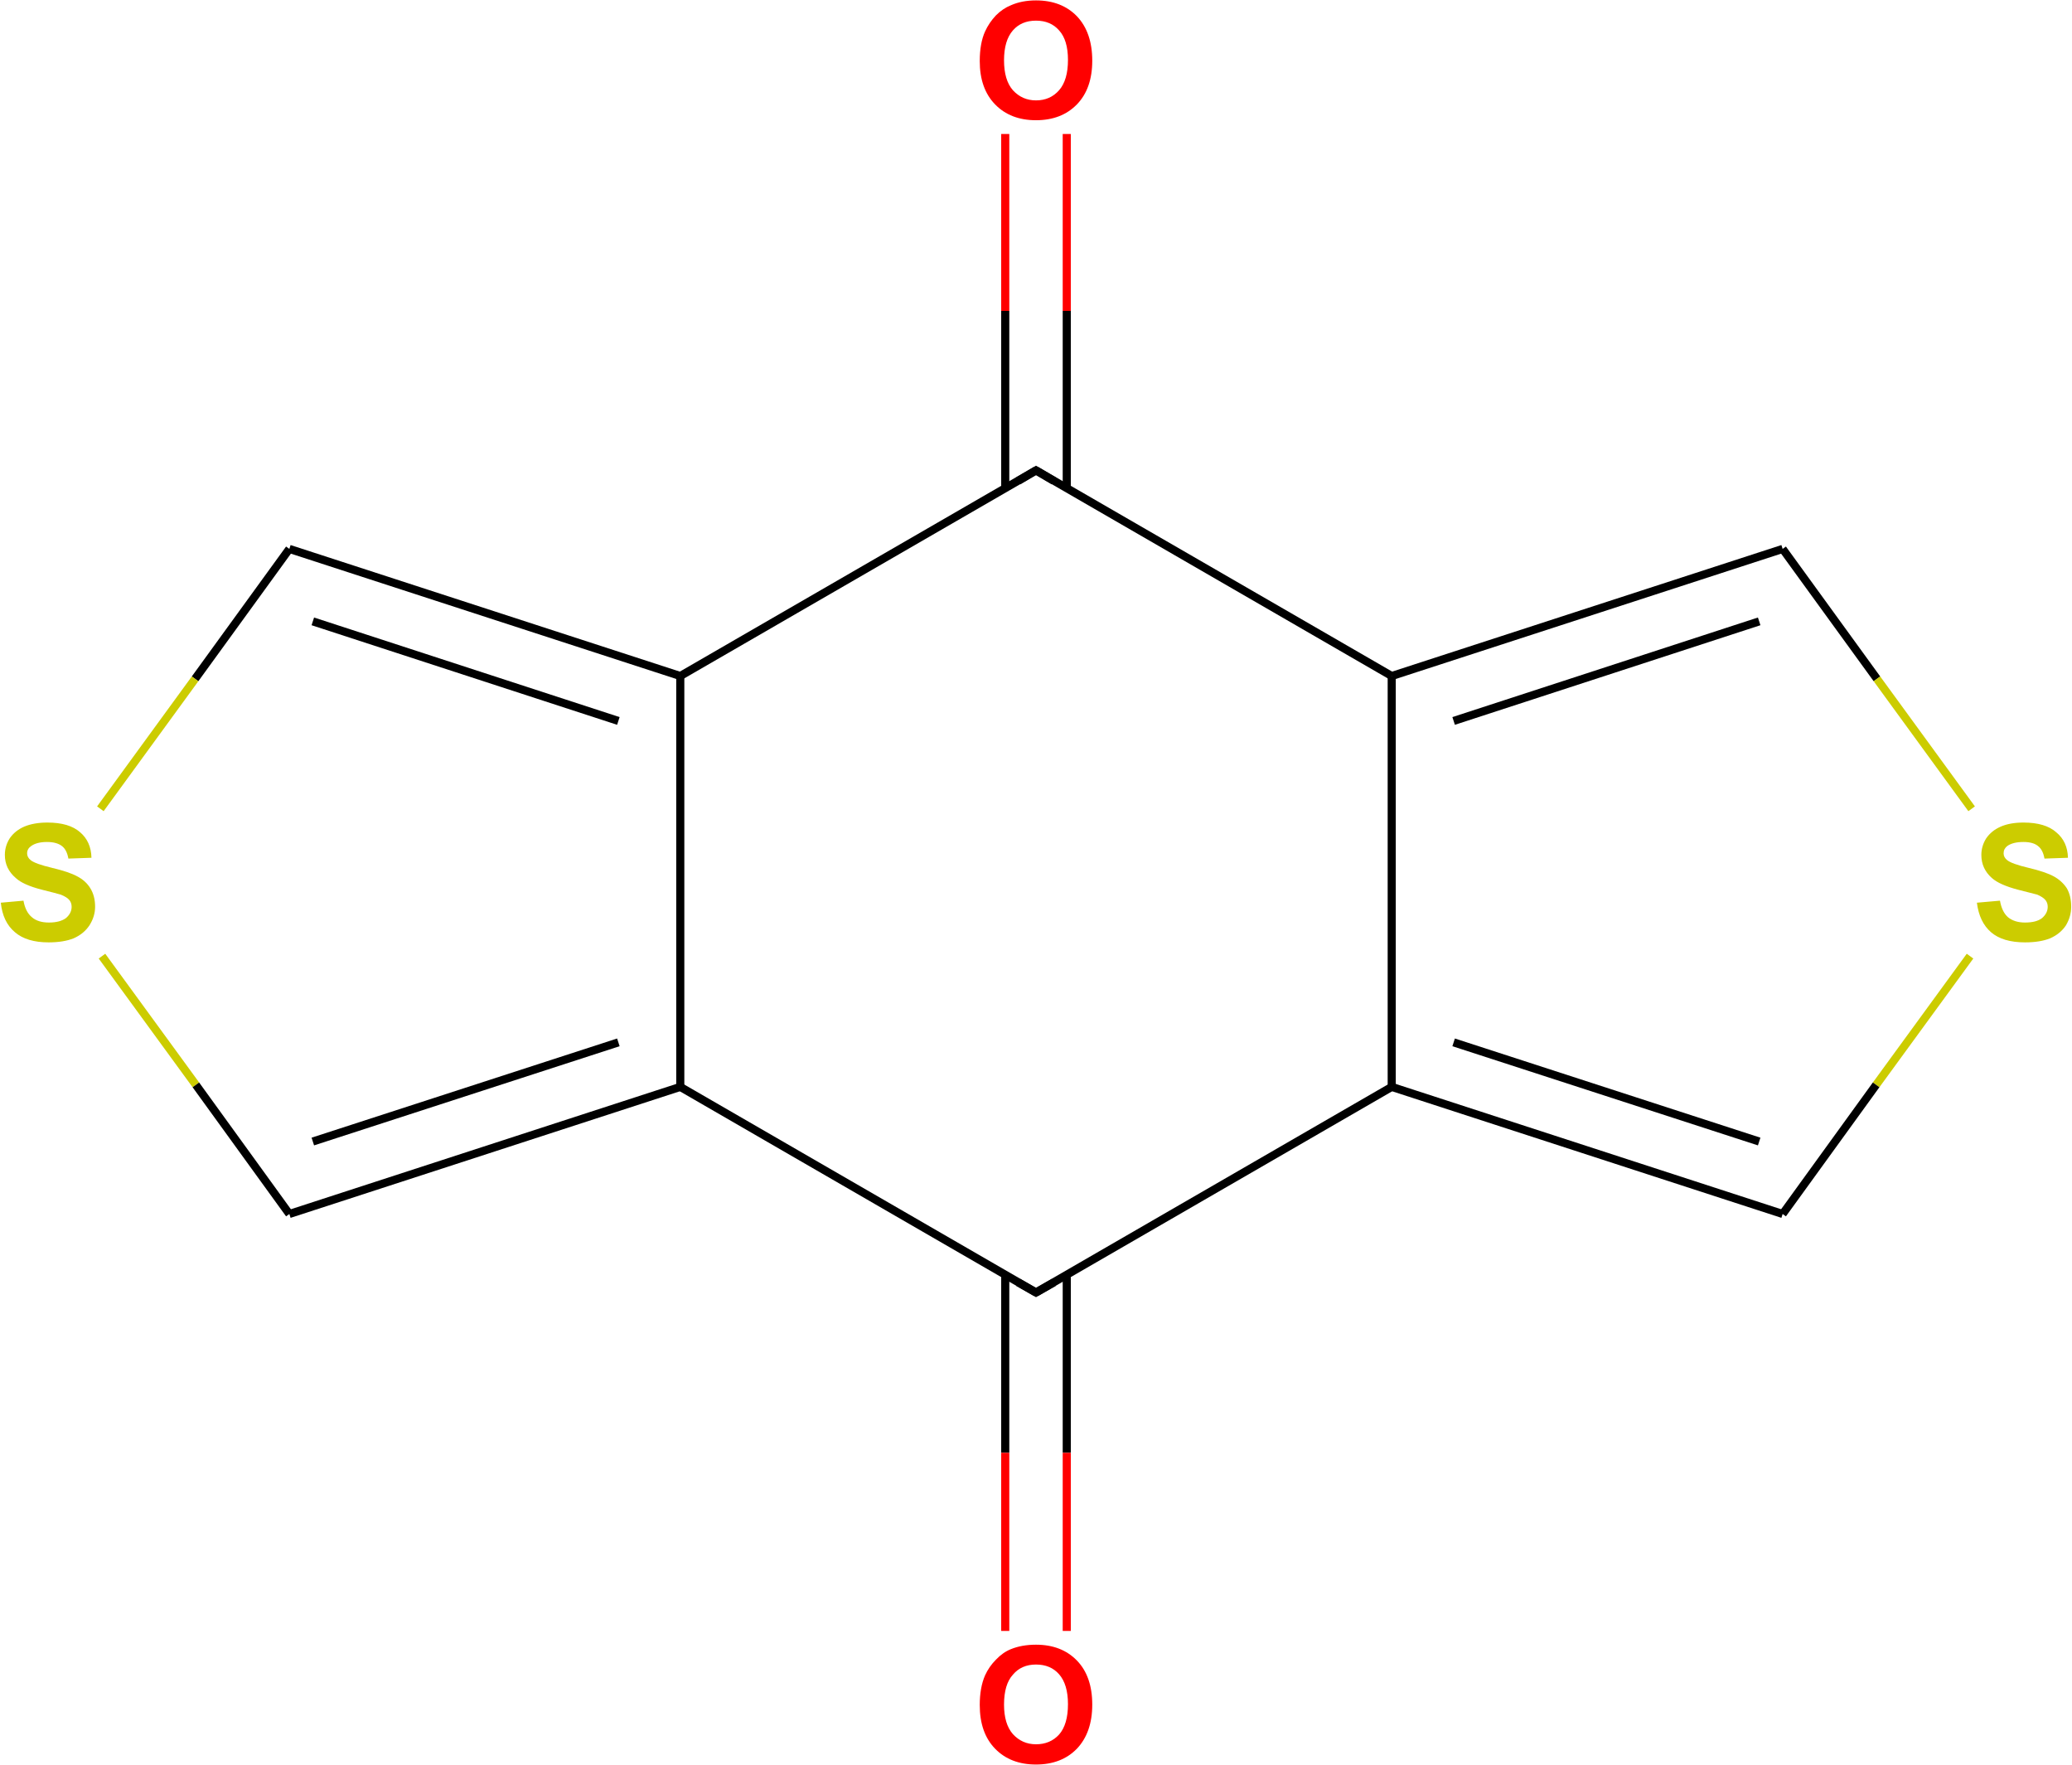
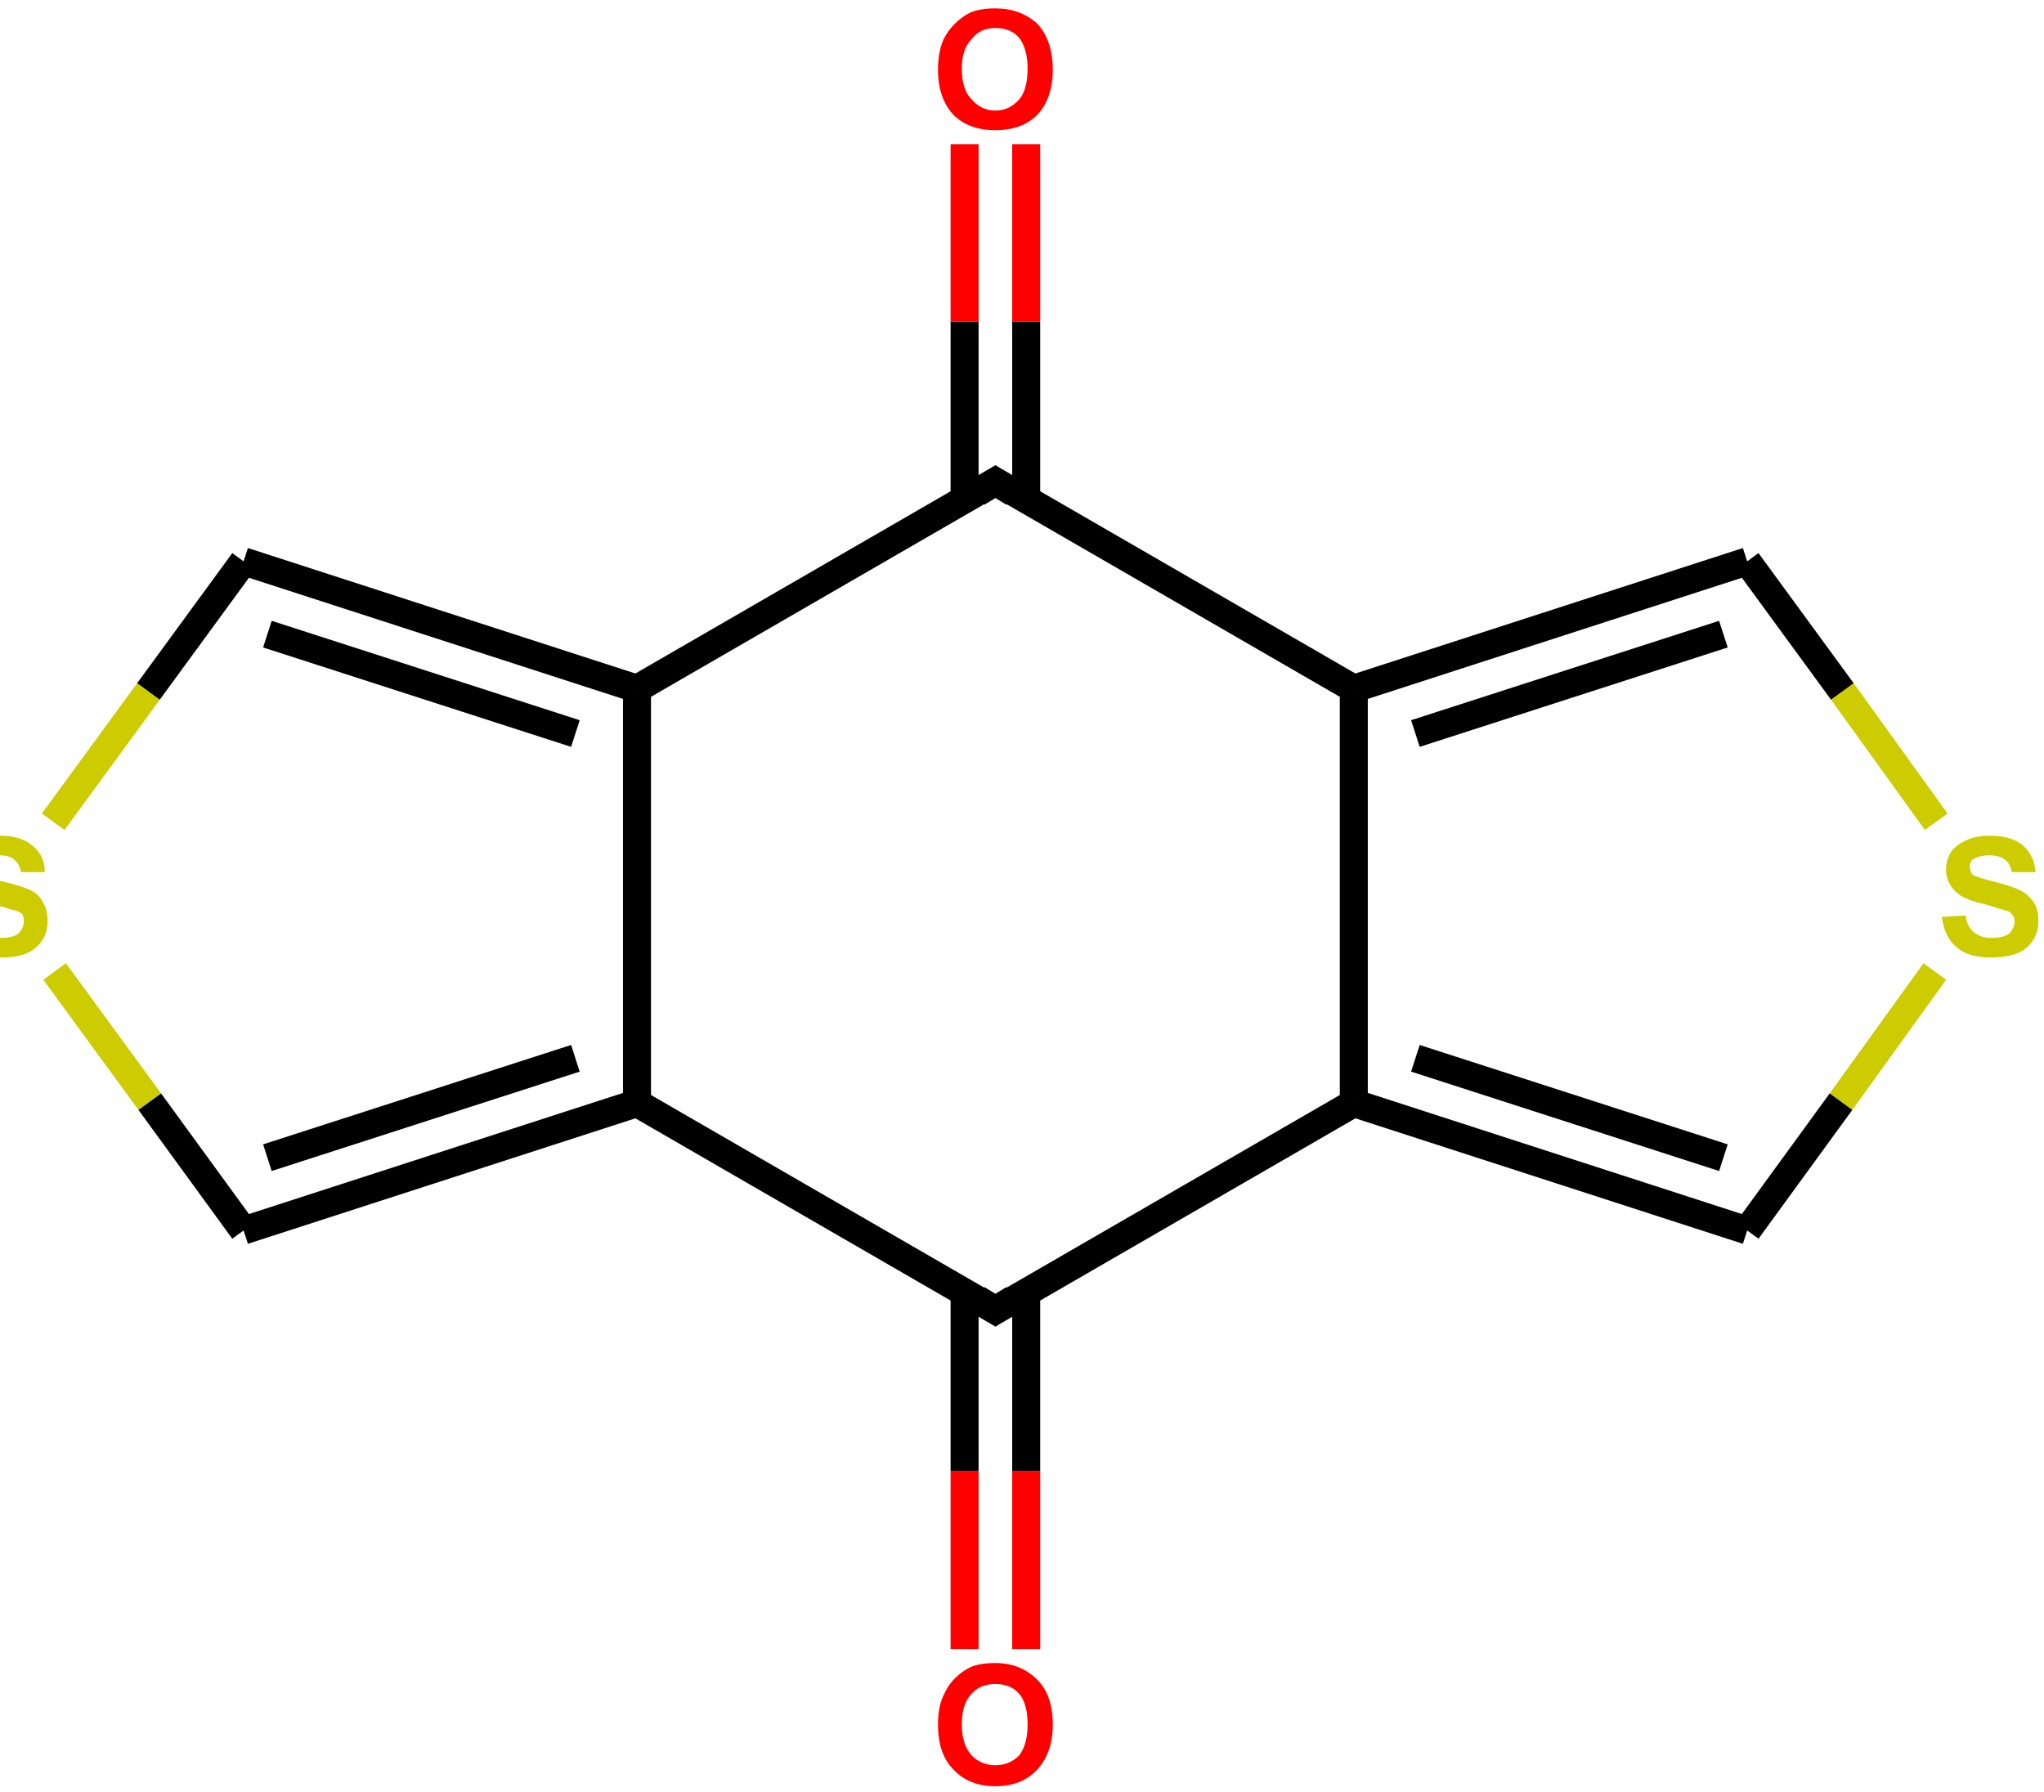
- <svg xmlns="http://www.w3.org/2000/svg" version="1.1" baseProfile="full" xml:space="preserve" width="512" height="436" viewBox="0 38 512 436">
+ <svg xmlns="http://www.w3.org/2000/svg" version="1.1" baseProfile="full" xml:space="preserve" width="146" height="128" viewBox="0 283 146 128">
  <rect style="opacity:1.0;fill:#FFFFFF;stroke:none" width="512.0" height="512.0" x="0.0" y="0.0"> </rect>
-   <path class="bond-1 atom-1 atom-2" d="M 71.5,337.9 L 168.1,306.5" style="fill:none;fill-rule:evenodd;stroke:#000000;stroke-width:2.0px;stroke-linecap:butt;stroke-linejoin:miter;stroke-opacity:1" />
-   <path class="bond-1 atom-1 atom-2" d="M 77.3,320.0 L 152.8,295.5" style="fill:none;fill-rule:evenodd;stroke:#000000;stroke-width:2.0px;stroke-linecap:butt;stroke-linejoin:miter;stroke-opacity:1" />
-   <path class="bond-2 atom-2 atom-3" d="M 168.1,306.5 L 168.1,205.0" style="fill:none;fill-rule:evenodd;stroke:#000000;stroke-width:2.0px;stroke-linecap:butt;stroke-linejoin:miter;stroke-opacity:1" />
-   <path class="bond-3 atom-3 atom-4" d="M 168.1,205.0 L 71.5,173.6" style="fill:none;fill-rule:evenodd;stroke:#000000;stroke-width:2.0px;stroke-linecap:butt;stroke-linejoin:miter;stroke-opacity:1" />
-   <path class="bond-3 atom-3 atom-4" d="M 152.8,216.1 L 77.3,191.5" style="fill:none;fill-rule:evenodd;stroke:#000000;stroke-width:2.0px;stroke-linecap:butt;stroke-linejoin:miter;stroke-opacity:1" />
-   <path class="bond-5 atom-4 atom-6" d="M 71.5,173.6 L 48.2,205.7" style="fill:none;fill-rule:evenodd;stroke:#000000;stroke-width:2.0px;stroke-linecap:butt;stroke-linejoin:miter;stroke-opacity:1" />
-   <path class="bond-5 atom-4 atom-6" d="M 48.2,205.7 L 24.8,237.8" style="fill:none;fill-rule:evenodd;stroke:#CCCC00;stroke-width:2.0px;stroke-linecap:butt;stroke-linejoin:miter;stroke-opacity:1" />
-   <path class="bond-6 atom-3 atom-7" d="M 168.1,205.0 L 256.0,154.2" style="fill:none;fill-rule:evenodd;stroke:#000000;stroke-width:2.0px;stroke-linecap:butt;stroke-linejoin:miter;stroke-opacity:1" />
-   <path class="bond-7 atom-7 atom-8" d="M 263.6,158.6 L 263.6,114.8" style="fill:none;fill-rule:evenodd;stroke:#000000;stroke-width:2.0px;stroke-linecap:butt;stroke-linejoin:miter;stroke-opacity:1" />
-   <path class="bond-7 atom-7 atom-8" d="M 263.6,114.8 L 263.6,71.1" style="fill:none;fill-rule:evenodd;stroke:#FF0000;stroke-width:2.0px;stroke-linecap:butt;stroke-linejoin:miter;stroke-opacity:1" />
-   <path class="bond-7 atom-7 atom-8" d="M 248.4,158.6 L 248.4,114.8" style="fill:none;fill-rule:evenodd;stroke:#000000;stroke-width:2.0px;stroke-linecap:butt;stroke-linejoin:miter;stroke-opacity:1" />
-   <path class="bond-7 atom-7 atom-8" d="M 248.4,114.8 L 248.4,71.1" style="fill:none;fill-rule:evenodd;stroke:#FF0000;stroke-width:2.0px;stroke-linecap:butt;stroke-linejoin:miter;stroke-opacity:1" />
-   <path class="bond-8 atom-7 atom-9" d="M 256.0,154.2 L 343.9,205.0" style="fill:none;fill-rule:evenodd;stroke:#000000;stroke-width:2.0px;stroke-linecap:butt;stroke-linejoin:miter;stroke-opacity:1" />
-   <path class="bond-9 atom-9 atom-10" d="M 343.9,205.0 L 440.5,173.6" style="fill:none;fill-rule:evenodd;stroke:#000000;stroke-width:2.0px;stroke-linecap:butt;stroke-linejoin:miter;stroke-opacity:1" />
-   <path class="bond-9 atom-9 atom-10" d="M 359.2,216.1 L 434.7,191.5" style="fill:none;fill-rule:evenodd;stroke:#000000;stroke-width:2.0px;stroke-linecap:butt;stroke-linejoin:miter;stroke-opacity:1" />
-   <path class="bond-11 atom-10 atom-12" d="M 440.5,173.6 L 463.8,205.7" style="fill:none;fill-rule:evenodd;stroke:#000000;stroke-width:2.0px;stroke-linecap:butt;stroke-linejoin:miter;stroke-opacity:1" />
-   <path class="bond-11 atom-10 atom-12" d="M 463.8,205.7 L 487.2,237.8" style="fill:none;fill-rule:evenodd;stroke:#CCCC00;stroke-width:2.0px;stroke-linecap:butt;stroke-linejoin:miter;stroke-opacity:1" />
-   <path class="bond-12 atom-12 atom-13" d="M 486.8,274.2 L 463.6,306.0" style="fill:none;fill-rule:evenodd;stroke:#CCCC00;stroke-width:2.0px;stroke-linecap:butt;stroke-linejoin:miter;stroke-opacity:1" />
-   <path class="bond-12 atom-12 atom-13" d="M 463.6,306.0 L 440.5,337.9" style="fill:none;fill-rule:evenodd;stroke:#000000;stroke-width:2.0px;stroke-linecap:butt;stroke-linejoin:miter;stroke-opacity:1" />
-   <path class="bond-14 atom-13 atom-15" d="M 440.5,337.9 L 343.9,306.5" style="fill:none;fill-rule:evenodd;stroke:#000000;stroke-width:2.0px;stroke-linecap:butt;stroke-linejoin:miter;stroke-opacity:1" />
-   <path class="bond-14 atom-13 atom-15" d="M 434.7,320.0 L 359.2,295.5" style="fill:none;fill-rule:evenodd;stroke:#000000;stroke-width:2.0px;stroke-linecap:butt;stroke-linejoin:miter;stroke-opacity:1" />
-   <path class="bond-15 atom-15 atom-16" d="M 343.9,306.5 L 256.0,357.3" style="fill:none;fill-rule:evenodd;stroke:#000000;stroke-width:2.0px;stroke-linecap:butt;stroke-linejoin:miter;stroke-opacity:1" />
-   <path class="bond-16 atom-16 atom-17" d="M 248.4,352.9 L 248.4,396.9" style="fill:none;fill-rule:evenodd;stroke:#000000;stroke-width:2.0px;stroke-linecap:butt;stroke-linejoin:miter;stroke-opacity:1" />
-   <path class="bond-16 atom-16 atom-17" d="M 248.4,396.9 L 248.4,440.9" style="fill:none;fill-rule:evenodd;stroke:#FF0000;stroke-width:2.0px;stroke-linecap:butt;stroke-linejoin:miter;stroke-opacity:1" />
-   <path class="bond-16 atom-16 atom-17" d="M 263.6,352.9 L 263.6,396.9" style="fill:none;fill-rule:evenodd;stroke:#000000;stroke-width:2.0px;stroke-linecap:butt;stroke-linejoin:miter;stroke-opacity:1" />
-   <path class="bond-16 atom-16 atom-17" d="M 263.6,396.9 L 263.6,440.9" style="fill:none;fill-rule:evenodd;stroke:#FF0000;stroke-width:2.0px;stroke-linecap:butt;stroke-linejoin:miter;stroke-opacity:1" />
-   <path class="bond-17 atom-6 atom-1" d="M 25.2,274.2 L 48.4,306.0" style="fill:none;fill-rule:evenodd;stroke:#CCCC00;stroke-width:2.0px;stroke-linecap:butt;stroke-linejoin:miter;stroke-opacity:1" />
-   <path class="bond-17 atom-6 atom-1" d="M 48.4,306.0 L 71.5,337.9" style="fill:none;fill-rule:evenodd;stroke:#000000;stroke-width:2.0px;stroke-linecap:butt;stroke-linejoin:miter;stroke-opacity:1" />
-   <path class="bond-18 atom-15 atom-9" d="M 343.9,306.5 L 343.9,205.0" style="fill:none;fill-rule:evenodd;stroke:#000000;stroke-width:2.0px;stroke-linecap:butt;stroke-linejoin:miter;stroke-opacity:1" />
-   <path class="bond-19 atom-16 atom-2" d="M 256.0,357.3 L 168.1,306.5" style="fill:none;fill-rule:evenodd;stroke:#000000;stroke-width:2.0px;stroke-linecap:butt;stroke-linejoin:miter;stroke-opacity:1" />
-   <path d="M 251.6,156.8 L 256.0,154.2 L 260.4,156.8" style="fill:none;stroke:#000000;stroke-width:2.0px;stroke-linecap:butt;stroke-linejoin:miter;stroke-opacity:1;" />
-   <path d="M 260.4,354.8 L 256.0,357.3 L 251.6,354.8" style="fill:none;stroke:#000000;stroke-width:2.0px;stroke-linecap:butt;stroke-linejoin:miter;stroke-opacity:1;" />
-   <path class="atom-6" d="M 0.2 261.0 L 5.8 260.5 Q 6.3 263.3, 7.9 264.6 Q 9.4 265.9, 12.1 265.9 Q 14.8 265.9, 16.3 264.8 Q 17.7 263.6, 17.7 262.0 Q 17.7 261.0, 17.1 260.3 Q 16.5 259.6, 15.0 259.0 Q 14.0 258.7, 10.4 257.8 Q 5.7 256.6, 3.9 254.9 Q 1.2 252.6, 1.2 249.2 Q 1.2 247.0, 2.4 245.1 Q 3.7 243.2, 6.0 242.2 Q 8.4 241.2, 11.7 241.2 Q 17.1 241.2, 19.8 243.6 Q 22.5 245.9, 22.6 249.9 L 16.9 250.1 Q 16.5 247.9, 15.3 247.0 Q 14.0 246.0, 11.6 246.0 Q 9.1 246.0, 7.7 247.0 Q 6.7 247.7, 6.7 248.8 Q 6.7 249.8, 7.6 250.5 Q 8.7 251.4, 12.9 252.4 Q 17.1 253.4, 19.1 254.5 Q 21.2 255.6, 22.3 257.4 Q 23.5 259.3, 23.5 262.0 Q 23.5 264.4, 22.1 266.6 Q 20.7 268.7, 18.2 269.8 Q 15.7 270.8, 12.0 270.8 Q 6.6 270.8, 3.7 268.3 Q 0.7 265.8, 0.2 261.0 " fill="#CCCC00" />
-   <path class="atom-8" d="M 242.1 53.1 Q 242.1 48.7, 243.4 45.8 Q 244.4 43.6, 246.1 41.8 Q 247.8 40.1, 249.8 39.3 Q 252.5 38.1, 256.0 38.1 Q 262.3 38.1, 266.1 42.0 Q 269.9 46.0, 269.9 53.0 Q 269.9 59.9, 266.1 63.8 Q 262.3 67.7, 256.0 67.7 Q 249.7 67.7, 245.9 63.8 Q 242.1 59.9, 242.1 53.1 M 248.1 52.9 Q 248.1 57.8, 250.3 60.3 Q 252.6 62.8, 256.0 62.8 Q 259.5 62.8, 261.7 60.3 Q 263.9 57.8, 263.9 52.8 Q 263.9 47.9, 261.7 45.5 Q 259.6 43.1, 256.0 43.1 Q 252.4 43.1, 250.3 45.5 Q 248.1 48.0, 248.1 52.9 " fill="#FF0000" />
-   <path class="atom-12" d="M 488.5 261.0 L 494.2 260.5 Q 494.7 263.3, 496.2 264.6 Q 497.8 265.9, 500.4 265.9 Q 503.2 265.9, 504.6 264.8 Q 506.0 263.6, 506.0 262.0 Q 506.0 261.0, 505.4 260.3 Q 504.8 259.6, 503.4 259.0 Q 502.3 258.7, 498.7 257.8 Q 494.1 256.6, 492.2 254.9 Q 489.6 252.6, 489.6 249.2 Q 489.6 247.0, 490.8 245.1 Q 492.1 243.2, 494.4 242.2 Q 496.7 241.2, 500.0 241.2 Q 505.4 241.2, 508.1 243.6 Q 510.9 245.9, 511.0 249.9 L 505.2 250.1 Q 504.8 247.9, 503.6 247.0 Q 502.4 246.0, 500.0 246.0 Q 497.4 246.0, 496.0 247.0 Q 495.1 247.7, 495.1 248.8 Q 495.1 249.8, 496.0 250.5 Q 497.1 251.4, 501.3 252.4 Q 505.5 253.4, 507.5 254.5 Q 509.5 255.6, 510.7 257.4 Q 511.8 259.3, 511.8 262.0 Q 511.8 264.4, 510.5 266.6 Q 509.1 268.7, 506.6 269.8 Q 504.1 270.8, 500.4 270.8 Q 494.9 270.8, 492.0 268.3 Q 489.1 265.8, 488.5 261.0 " fill="#CCCC00" />
-   <path class="atom-17" d="M 242.1 459.2 Q 242.1 454.9, 243.4 451.9 Q 244.4 449.7, 246.1 448.0 Q 247.8 446.2, 249.8 445.4 Q 252.5 444.3, 256.0 444.3 Q 262.3 444.3, 266.1 448.2 Q 269.9 452.1, 269.9 459.1 Q 269.9 466.0, 266.1 470.0 Q 262.3 473.9, 256.0 473.9 Q 249.7 473.9, 245.9 470.0 Q 242.1 466.1, 242.1 459.2 M 248.1 459.1 Q 248.1 463.9, 250.3 466.4 Q 252.6 468.9, 256.0 468.9 Q 259.5 468.9, 261.7 466.5 Q 263.9 464.0, 263.9 459.0 Q 263.9 454.1, 261.7 451.6 Q 259.6 449.2, 256.0 449.2 Q 252.4 449.2, 250.3 451.7 Q 248.1 454.1, 248.1 459.1 " fill="#FF0000" />
+   <path class="bond-1 atom-1 atom-2" d="M 17.4,370.9 L 45.5,361.8" style="fill:none;fill-rule:evenodd;stroke:#000000;stroke-width:2.0px;stroke-linecap:butt;stroke-linejoin:miter;stroke-opacity:1" />
+   <path class="bond-1 atom-1 atom-2" d="M 19.1,365.7 L 41.1,358.6" style="fill:none;fill-rule:evenodd;stroke:#000000;stroke-width:2.0px;stroke-linecap:butt;stroke-linejoin:miter;stroke-opacity:1" />
+   <path class="bond-2 atom-2 atom-3" d="M 45.5,361.8 L 45.5,332.2" style="fill:none;fill-rule:evenodd;stroke:#000000;stroke-width:2.0px;stroke-linecap:butt;stroke-linejoin:miter;stroke-opacity:1" />
+   <path class="bond-3 atom-3 atom-4" d="M 45.5,332.2 L 17.4,323.1" style="fill:none;fill-rule:evenodd;stroke:#000000;stroke-width:2.0px;stroke-linecap:butt;stroke-linejoin:miter;stroke-opacity:1" />
+   <path class="bond-3 atom-3 atom-4" d="M 41.1,335.4 L 19.1,328.3" style="fill:none;fill-rule:evenodd;stroke:#000000;stroke-width:2.0px;stroke-linecap:butt;stroke-linejoin:miter;stroke-opacity:1" />
+   <path class="bond-5 atom-4 atom-6" d="M 17.4,323.1 L 10.6,332.4" style="fill:none;fill-rule:evenodd;stroke:#000000;stroke-width:2.0px;stroke-linecap:butt;stroke-linejoin:miter;stroke-opacity:1" />
+   <path class="bond-5 atom-4 atom-6" d="M 10.6,332.4 L 3.8,341.7" style="fill:none;fill-rule:evenodd;stroke:#CCCC00;stroke-width:2.0px;stroke-linecap:butt;stroke-linejoin:miter;stroke-opacity:1" />
+   <path class="bond-6 atom-3 atom-7" d="M 45.5,332.2 L 71.1,317.4" style="fill:none;fill-rule:evenodd;stroke:#000000;stroke-width:2.0px;stroke-linecap:butt;stroke-linejoin:miter;stroke-opacity:1" />
+   <path class="bond-7 atom-7 atom-8" d="M 73.3,318.7 L 73.3,306.0" style="fill:none;fill-rule:evenodd;stroke:#000000;stroke-width:2.0px;stroke-linecap:butt;stroke-linejoin:miter;stroke-opacity:1" />
+   <path class="bond-7 atom-7 atom-8" d="M 73.3,306.0 L 73.3,293.3" style="fill:none;fill-rule:evenodd;stroke:#FF0000;stroke-width:2.0px;stroke-linecap:butt;stroke-linejoin:miter;stroke-opacity:1" />
+   <path class="bond-7 atom-7 atom-8" d="M 68.9,318.7 L 68.9,306.0" style="fill:none;fill-rule:evenodd;stroke:#000000;stroke-width:2.0px;stroke-linecap:butt;stroke-linejoin:miter;stroke-opacity:1" />
+   <path class="bond-7 atom-7 atom-8" d="M 68.9,306.0 L 68.9,293.3" style="fill:none;fill-rule:evenodd;stroke:#FF0000;stroke-width:2.0px;stroke-linecap:butt;stroke-linejoin:miter;stroke-opacity:1" />
+   <path class="bond-8 atom-7 atom-9" d="M 71.1,317.4 L 96.7,332.2" style="fill:none;fill-rule:evenodd;stroke:#000000;stroke-width:2.0px;stroke-linecap:butt;stroke-linejoin:miter;stroke-opacity:1" />
+   <path class="bond-9 atom-9 atom-10" d="M 96.7,332.2 L 124.8,323.1" style="fill:none;fill-rule:evenodd;stroke:#000000;stroke-width:2.0px;stroke-linecap:butt;stroke-linejoin:miter;stroke-opacity:1" />
+   <path class="bond-9 atom-9 atom-10" d="M 101.1,335.4 L 123.1,328.3" style="fill:none;fill-rule:evenodd;stroke:#000000;stroke-width:2.0px;stroke-linecap:butt;stroke-linejoin:miter;stroke-opacity:1" />
+   <path class="bond-11 atom-10 atom-12" d="M 124.8,323.1 L 131.6,332.4" style="fill:none;fill-rule:evenodd;stroke:#000000;stroke-width:2.0px;stroke-linecap:butt;stroke-linejoin:miter;stroke-opacity:1" />
+   <path class="bond-11 atom-10 atom-12" d="M 131.6,332.4 L 138.3,341.7" style="fill:none;fill-rule:evenodd;stroke:#CCCC00;stroke-width:2.0px;stroke-linecap:butt;stroke-linejoin:miter;stroke-opacity:1" />
+   <path class="bond-12 atom-12 atom-13" d="M 138.2,352.4 L 131.5,361.7" style="fill:none;fill-rule:evenodd;stroke:#CCCC00;stroke-width:2.0px;stroke-linecap:butt;stroke-linejoin:miter;stroke-opacity:1" />
+   <path class="bond-12 atom-12 atom-13" d="M 131.5,361.7 L 124.8,370.9" style="fill:none;fill-rule:evenodd;stroke:#000000;stroke-width:2.0px;stroke-linecap:butt;stroke-linejoin:miter;stroke-opacity:1" />
+   <path class="bond-14 atom-13 atom-15" d="M 124.8,370.9 L 96.7,361.8" style="fill:none;fill-rule:evenodd;stroke:#000000;stroke-width:2.0px;stroke-linecap:butt;stroke-linejoin:miter;stroke-opacity:1" />
+   <path class="bond-14 atom-13 atom-15" d="M 123.1,365.7 L 101.1,358.6" style="fill:none;fill-rule:evenodd;stroke:#000000;stroke-width:2.0px;stroke-linecap:butt;stroke-linejoin:miter;stroke-opacity:1" />
+   <path class="bond-15 atom-15 atom-16" d="M 96.7,361.8 L 71.1,376.6" style="fill:none;fill-rule:evenodd;stroke:#000000;stroke-width:2.0px;stroke-linecap:butt;stroke-linejoin:miter;stroke-opacity:1" />
+   <path class="bond-16 atom-16 atom-17" d="M 68.9,375.3 L 68.9,388.1" style="fill:none;fill-rule:evenodd;stroke:#000000;stroke-width:2.0px;stroke-linecap:butt;stroke-linejoin:miter;stroke-opacity:1" />
+   <path class="bond-16 atom-16 atom-17" d="M 68.9,388.1 L 68.9,400.8" style="fill:none;fill-rule:evenodd;stroke:#FF0000;stroke-width:2.0px;stroke-linecap:butt;stroke-linejoin:miter;stroke-opacity:1" />
+   <path class="bond-16 atom-16 atom-17" d="M 73.3,375.3 L 73.3,388.1" style="fill:none;fill-rule:evenodd;stroke:#000000;stroke-width:2.0px;stroke-linecap:butt;stroke-linejoin:miter;stroke-opacity:1" />
+   <path class="bond-16 atom-16 atom-17" d="M 73.3,388.1 L 73.3,400.8" style="fill:none;fill-rule:evenodd;stroke:#FF0000;stroke-width:2.0px;stroke-linecap:butt;stroke-linejoin:miter;stroke-opacity:1" />
+   <path class="bond-17 atom-6 atom-1" d="M 3.9,352.4 L 10.7,361.7" style="fill:none;fill-rule:evenodd;stroke:#CCCC00;stroke-width:2.0px;stroke-linecap:butt;stroke-linejoin:miter;stroke-opacity:1" />
+   <path class="bond-17 atom-6 atom-1" d="M 10.7,361.7 L 17.4,370.9" style="fill:none;fill-rule:evenodd;stroke:#000000;stroke-width:2.0px;stroke-linecap:butt;stroke-linejoin:miter;stroke-opacity:1" />
+   <path class="bond-18 atom-15 atom-9" d="M 96.7,361.8 L 96.7,332.2" style="fill:none;fill-rule:evenodd;stroke:#000000;stroke-width:2.0px;stroke-linecap:butt;stroke-linejoin:miter;stroke-opacity:1" />
+   <path class="bond-19 atom-16 atom-2" d="M 71.1,376.6 L 45.5,361.8" style="fill:none;fill-rule:evenodd;stroke:#000000;stroke-width:2.0px;stroke-linecap:butt;stroke-linejoin:miter;stroke-opacity:1" />
+   <path d="M 69.8,318.2 L 71.1,317.4 L 72.4,318.2" style="fill:none;stroke:#000000;stroke-width:2.0px;stroke-linecap:butt;stroke-linejoin:miter;stroke-opacity:1;" />
+   <path d="M 72.4,375.8 L 71.1,376.6 L 69.8,375.8" style="fill:none;stroke:#000000;stroke-width:2.0px;stroke-linecap:butt;stroke-linejoin:miter;stroke-opacity:1;" />
+   <path class="atom-6" d="M -3.4 348.5 L -1.8 348.4 Q -1.6 349.2, -1.2 349.6 Q -0.7 350.0, 0.1 350.0 Q 0.9 350.0, 1.3 349.7 Q 1.7 349.3, 1.7 348.8 Q 1.7 348.5, 1.6 348.3 Q 1.4 348.1, 0.9 348.0 Q 0.6 347.9, -0.4 347.6 Q -1.8 347.3, -2.4 346.8 Q -3.1 346.1, -3.1 345.1 Q -3.1 344.4, -2.8 343.8 Q -2.4 343.3, -1.7 343.0 Q -1.0 342.7, -0.0 342.7 Q 1.5 342.7, 2.3 343.4 Q 3.2 344.1, 3.2 345.3 L 1.5 345.3 Q 1.4 344.7, 1.0 344.4 Q 0.7 344.1, -0.1 344.1 Q -0.8 344.1, -1.2 344.4 Q -1.5 344.6, -1.5 344.9 Q -1.5 345.2, -1.2 345.5 Q -0.9 345.7, 0.3 346.0 Q 1.6 346.3, 2.2 346.6 Q 2.8 346.9, 3.1 347.5 Q 3.4 348.0, 3.4 348.8 Q 3.4 349.6, 3.0 350.2 Q 2.6 350.8, 1.9 351.1 Q 1.2 351.4, 0.1 351.4 Q -1.6 351.4, -2.4 350.7 Q -3.3 350.0, -3.4 348.5 " fill="#CCCC00" />
+   <path class="atom-8" d="M 67.0 288.0 Q 67.0 286.7, 67.4 285.8 Q 67.7 285.2, 68.2 284.7 Q 68.7 284.2, 69.3 283.9 Q 70.0 283.6, 71.1 283.6 Q 72.9 283.6, 74.1 284.7 Q 75.2 285.9, 75.2 288.0 Q 75.2 290.0, 74.1 291.2 Q 73.0 292.3, 71.1 292.3 Q 69.2 292.3, 68.1 291.2 Q 67.0 290.0, 67.0 288.0 M 68.7 287.9 Q 68.7 289.4, 69.4 290.1 Q 70.1 290.9, 71.1 290.9 Q 72.1 290.9, 72.8 290.1 Q 73.4 289.4, 73.4 287.9 Q 73.4 286.5, 72.8 285.7 Q 72.2 285.0, 71.1 285.0 Q 70.0 285.0, 69.4 285.8 Q 68.7 286.5, 68.7 287.9 " fill="#FF0000" />
+   <path class="atom-12" d="M 138.7 348.5 L 140.4 348.4 Q 140.5 349.2, 141.0 349.6 Q 141.5 350.0, 142.2 350.0 Q 143.1 350.0, 143.5 349.7 Q 143.9 349.3, 143.9 348.8 Q 143.9 348.5, 143.7 348.3 Q 143.6 348.1, 143.1 348.0 Q 142.8 347.9, 141.8 347.6 Q 140.4 347.3, 139.8 346.8 Q 139.0 346.1, 139.0 345.1 Q 139.0 344.4, 139.4 343.8 Q 139.8 343.3, 140.5 343.0 Q 141.2 342.7, 142.1 342.7 Q 143.7 342.7, 144.5 343.4 Q 145.3 344.1, 145.4 345.3 L 143.7 345.3 Q 143.6 344.7, 143.2 344.4 Q 142.8 344.1, 142.1 344.1 Q 141.4 344.1, 140.9 344.4 Q 140.7 344.6, 140.7 344.9 Q 140.7 345.2, 140.9 345.5 Q 141.3 345.7, 142.5 346.0 Q 143.7 346.3, 144.3 346.6 Q 144.9 346.9, 145.3 347.5 Q 145.6 348.0, 145.6 348.8 Q 145.6 349.6, 145.2 350.2 Q 144.8 350.8, 144.1 351.1 Q 143.3 351.4, 142.2 351.4 Q 140.6 351.4, 139.8 350.7 Q 138.9 350.0, 138.7 348.5 " fill="#CCCC00" />
+   <path class="atom-17" d="M 67.0 406.2 Q 67.0 404.9, 67.4 404.1 Q 67.7 403.4, 68.2 402.9 Q 68.7 402.4, 69.3 402.1 Q 70.0 401.8, 71.1 401.8 Q 72.9 401.8, 74.1 403.0 Q 75.2 404.1, 75.2 406.2 Q 75.2 408.2, 74.1 409.4 Q 73.0 410.6, 71.1 410.6 Q 69.2 410.6, 68.1 409.4 Q 67.0 408.3, 67.0 406.2 M 68.7 406.2 Q 68.7 407.6, 69.4 408.4 Q 70.1 409.1, 71.1 409.1 Q 72.1 409.1, 72.8 408.4 Q 73.4 407.6, 73.4 406.2 Q 73.4 404.7, 72.8 404.0 Q 72.2 403.3, 71.1 403.3 Q 70.0 403.3, 69.4 404.0 Q 68.7 404.7, 68.7 406.2 " fill="#FF0000" />
</svg>
